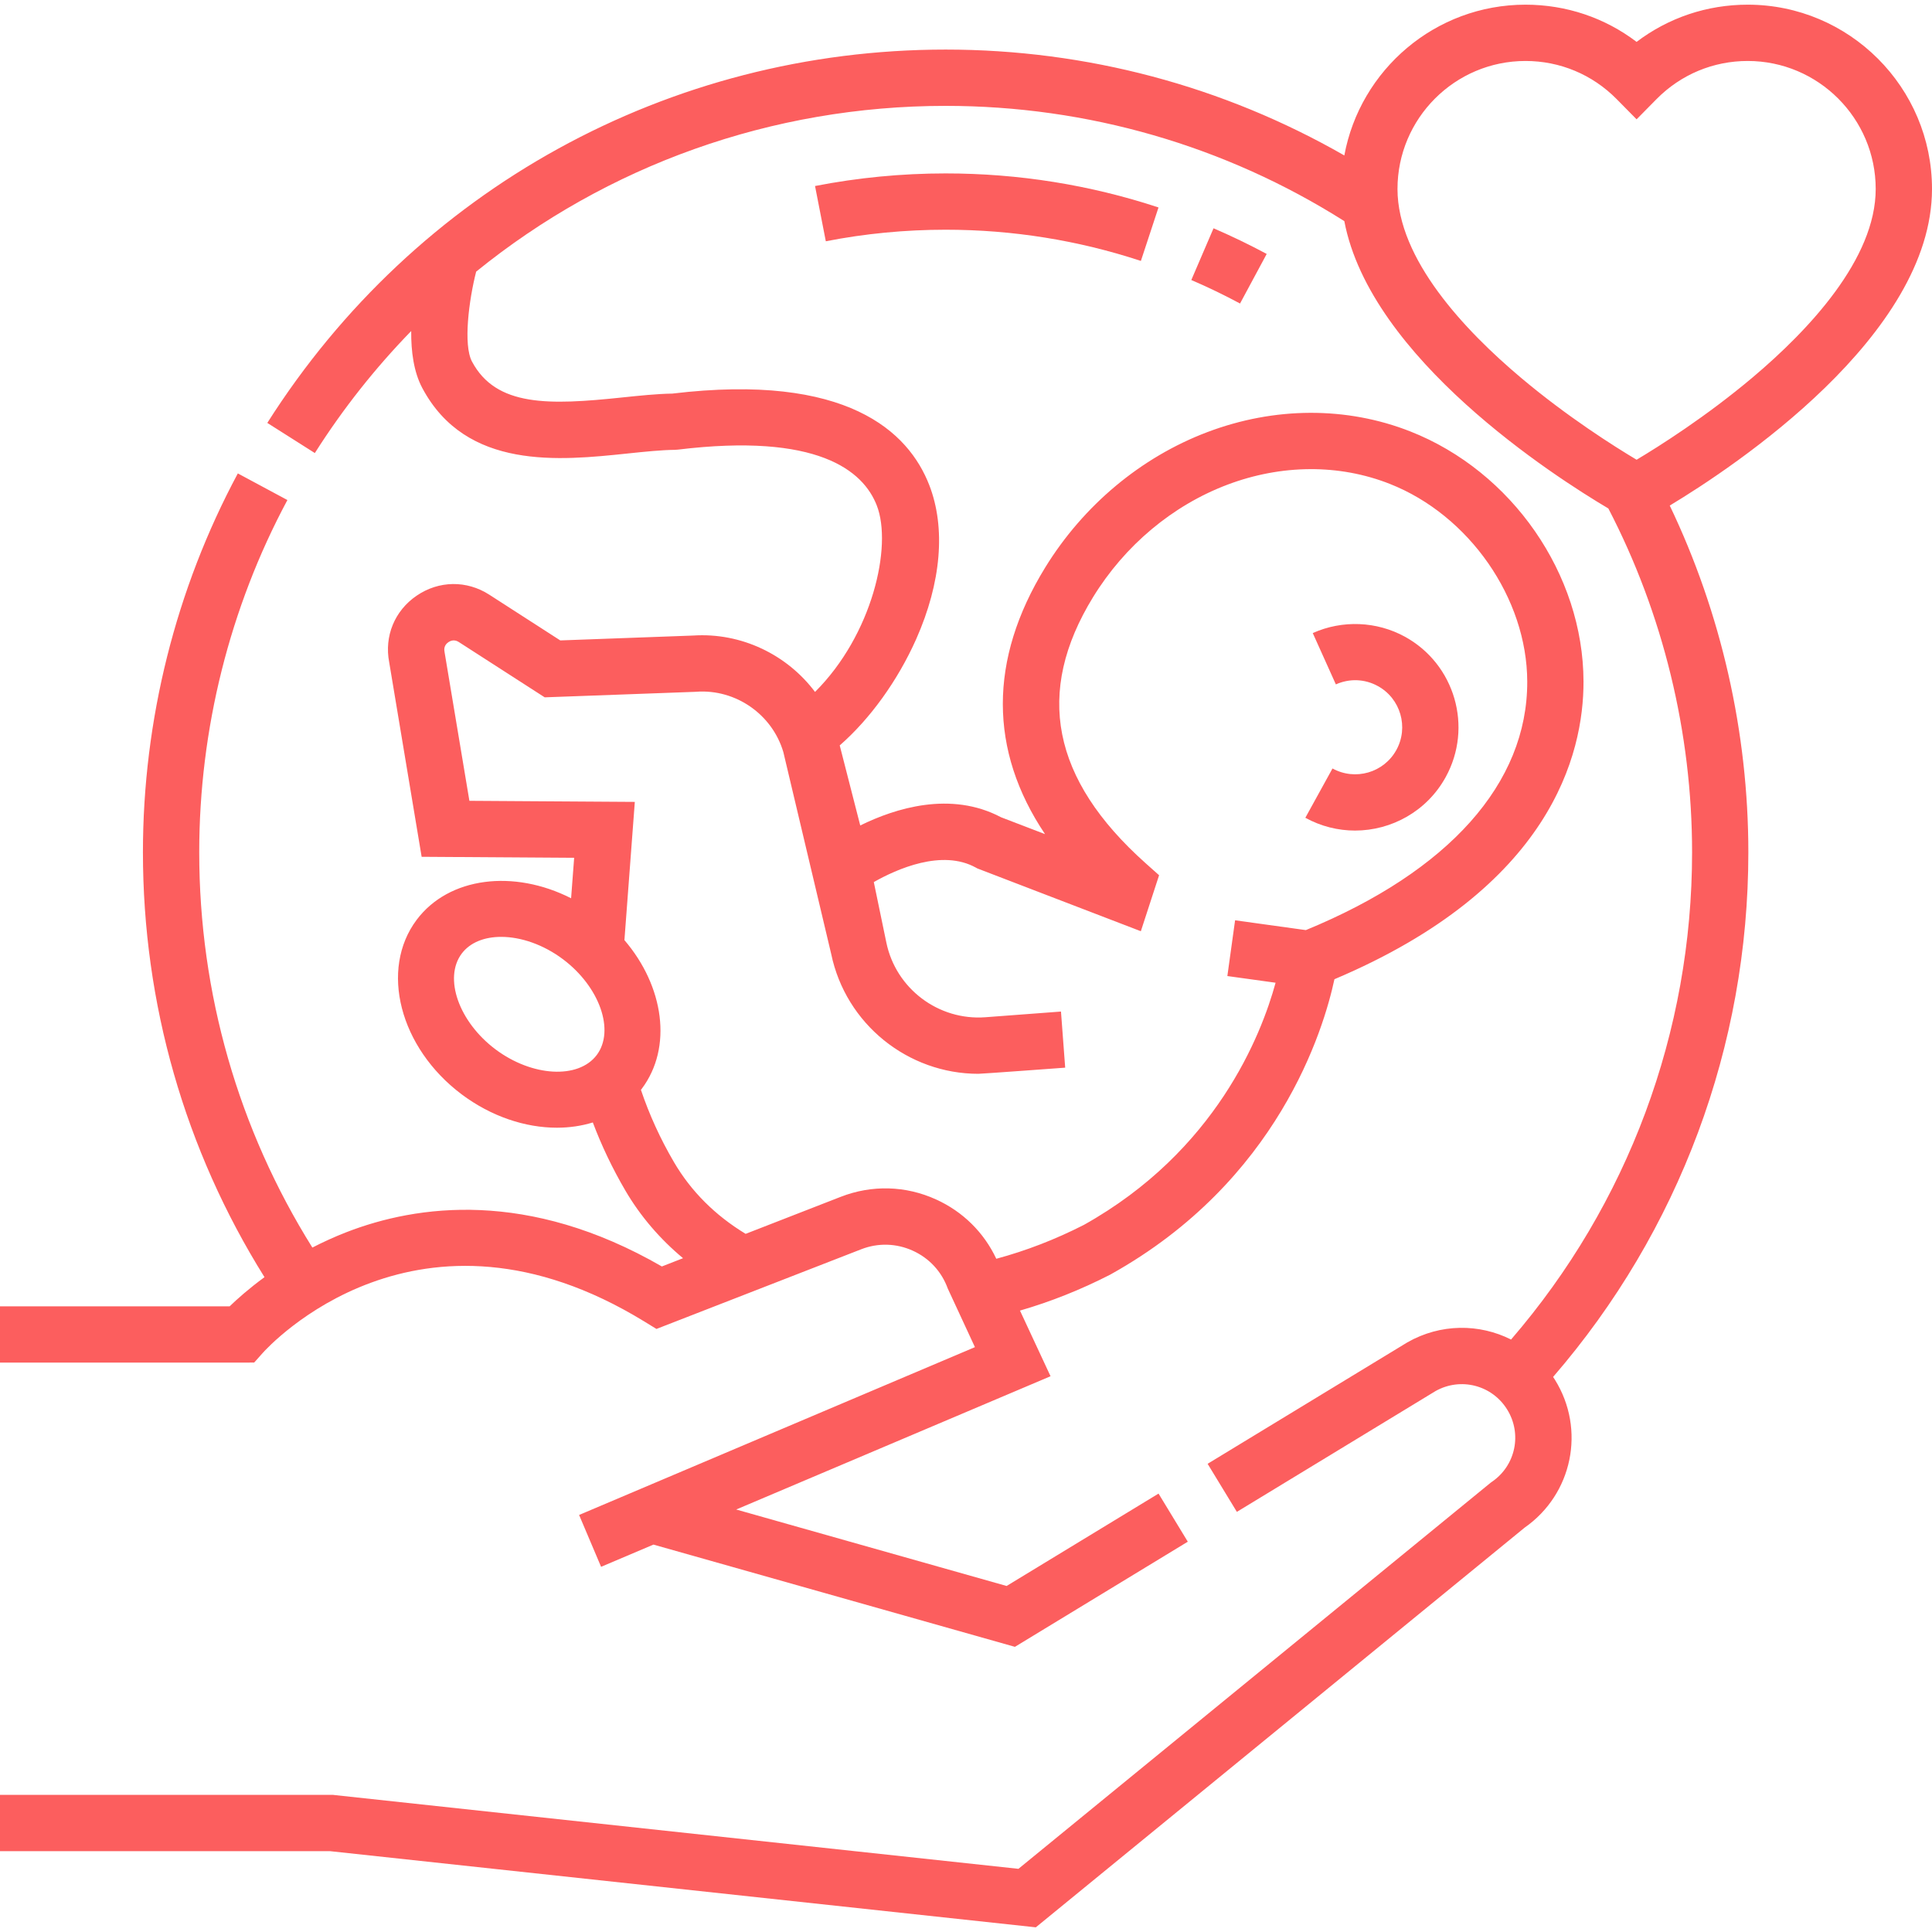
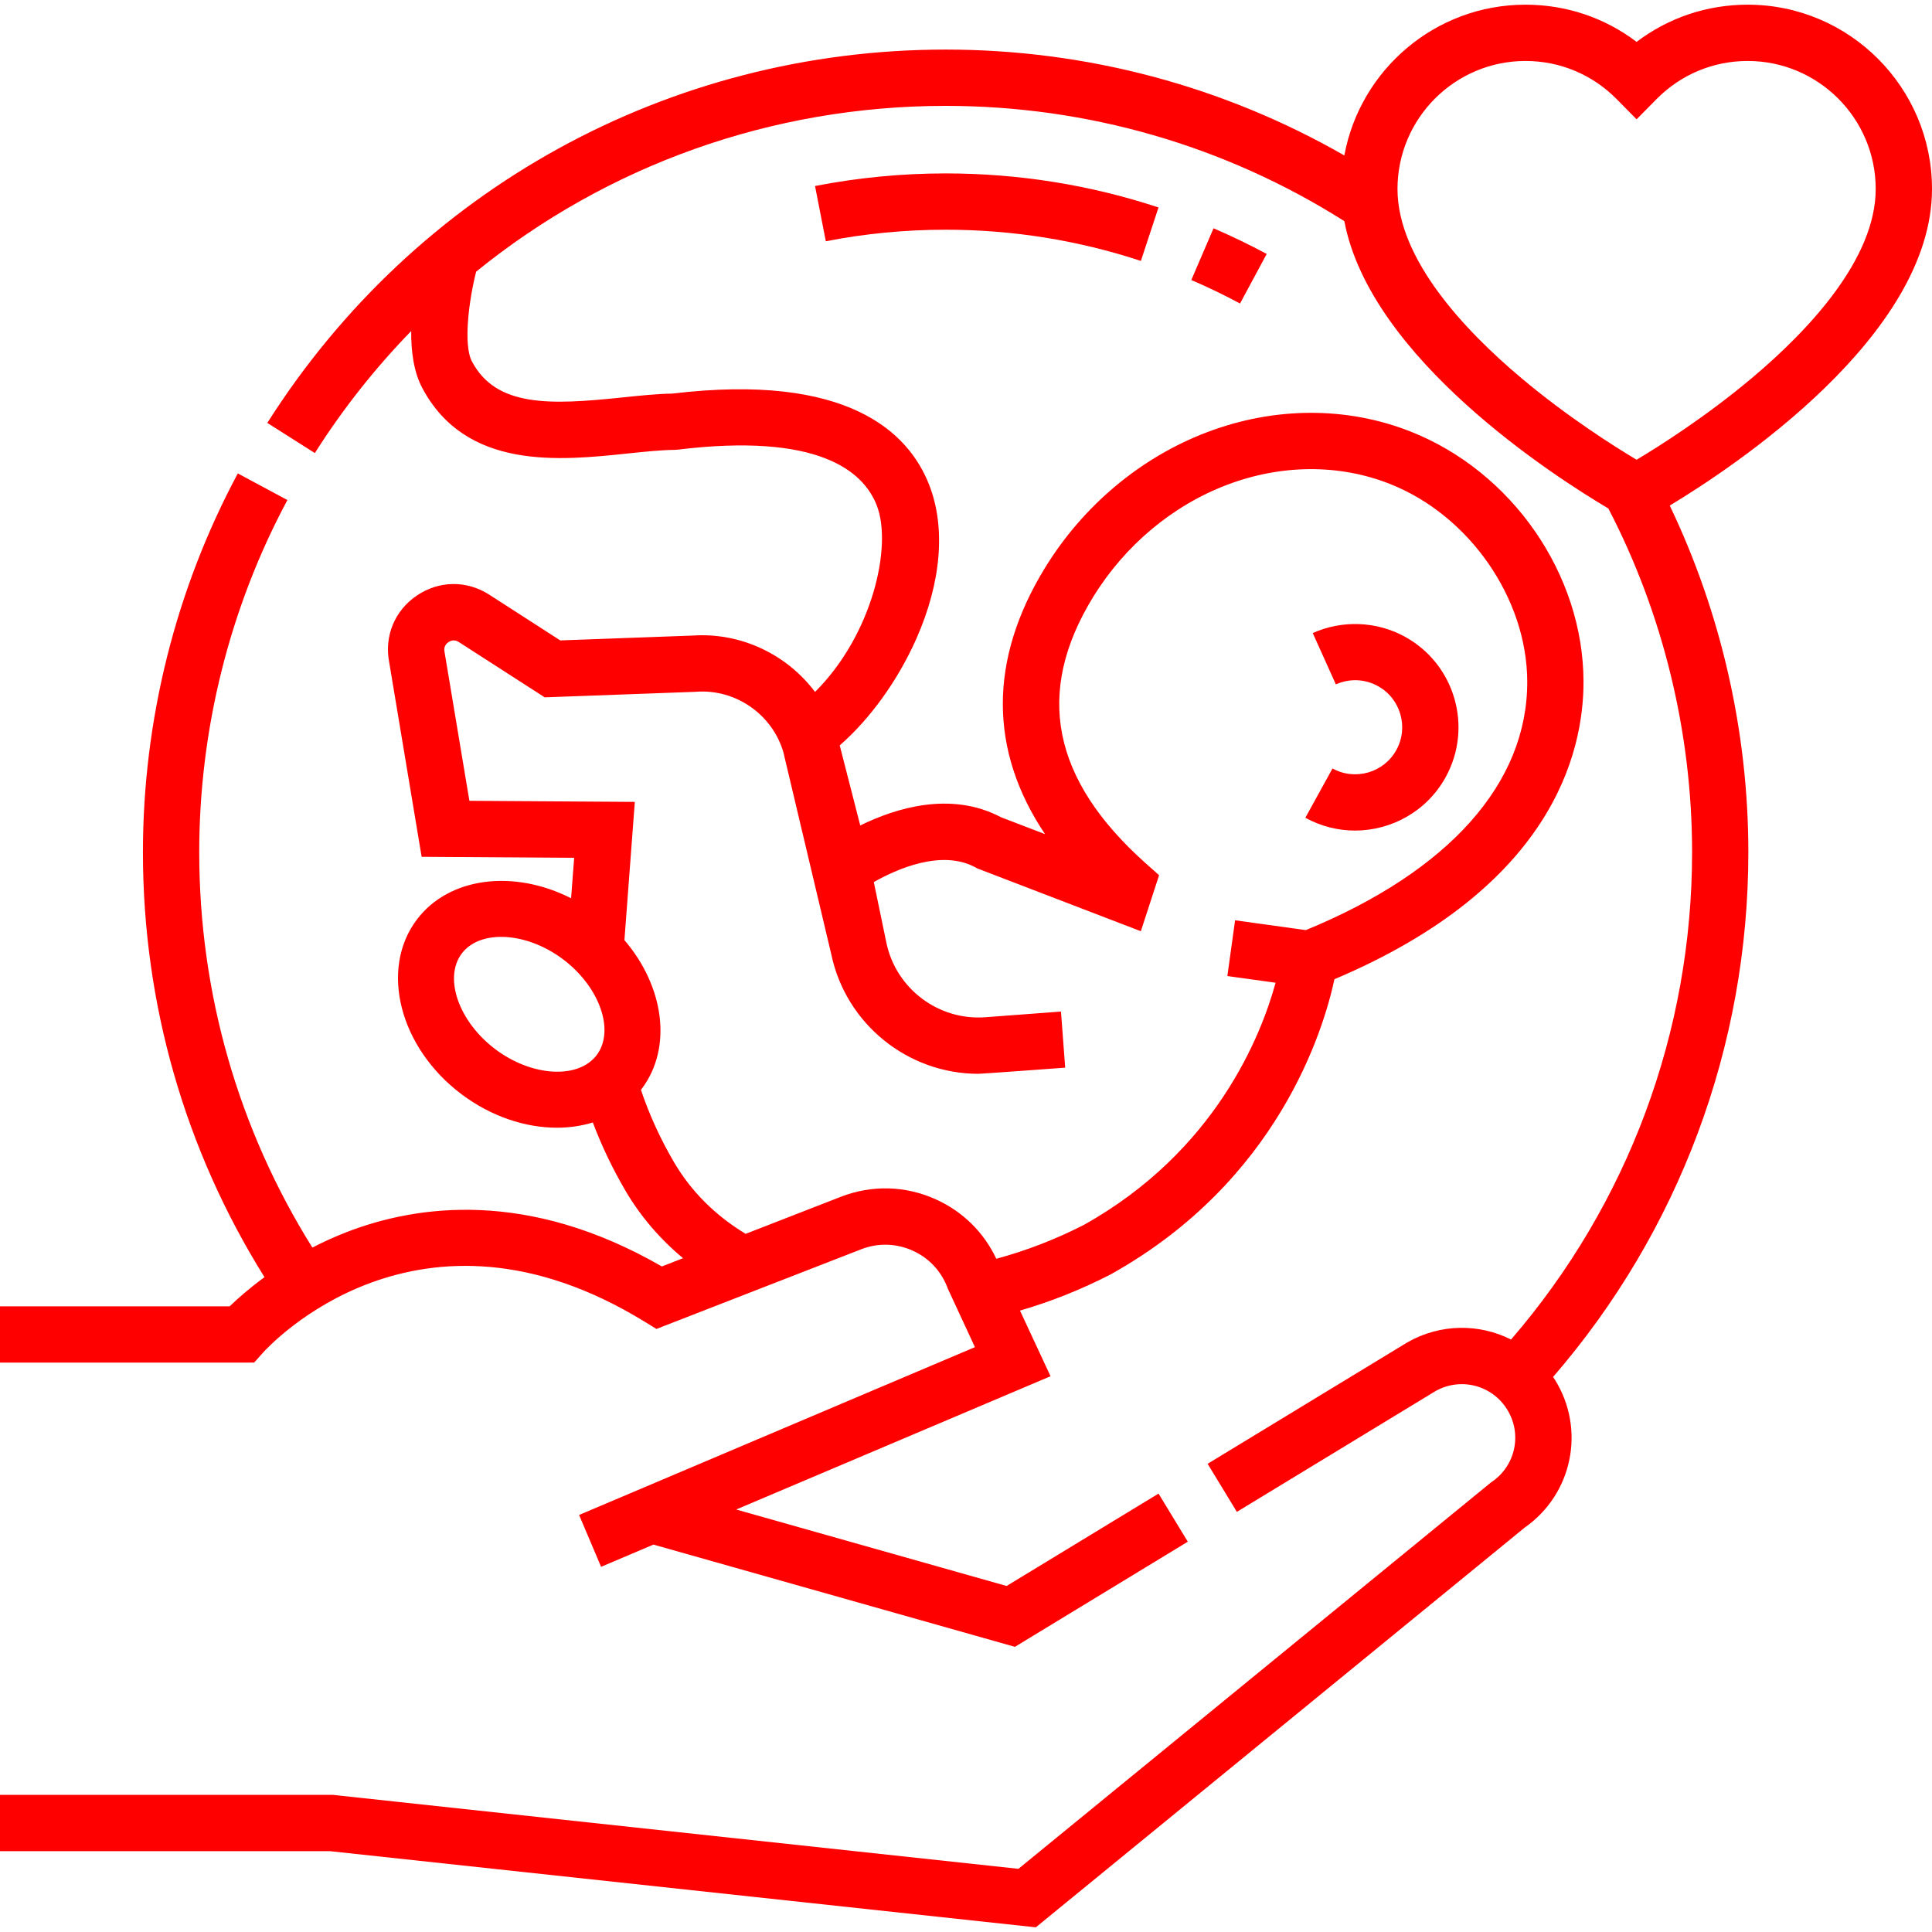
<svg xmlns="http://www.w3.org/2000/svg" width="50" height="50" viewBox="0 0 50 50" fill="none">
-   <path d="M37.414 20.112C38.126 18.82 37.654 17.191 36.362 16.48C35.63 16.076 34.737 16.041 33.974 16.384L34.572 17.712C34.925 17.554 35.321 17.569 35.66 17.756C36.247 18.079 36.462 18.821 36.138 19.409C35.815 19.997 35.073 20.212 34.485 19.888L33.782 21.164C34.19 21.388 34.632 21.495 35.068 21.495C36.011 21.495 36.928 20.995 37.414 20.112Z" fill="#fc5e5e" />
-   <path d="M21.093 4.814L21.372 6.244C22.388 6.045 23.431 5.945 24.473 5.945C26.2 5.945 27.9 6.217 29.526 6.753L29.982 5.369C28.209 4.784 26.355 4.488 24.473 4.488C23.337 4.488 22.2 4.598 21.093 4.814Z" fill="#fc5e5e" />
-   <path d="M32.092 7.855L32.782 6.572C32.335 6.332 31.872 6.109 31.406 5.908L30.831 7.247C31.258 7.43 31.682 7.635 32.092 7.855Z" fill="#fc5e5e" />
-   <path d="M50 4.891C50 2.261 47.86 0.121 45.23 0.121C44.178 0.121 43.179 0.459 42.355 1.084C41.532 0.459 40.532 0.121 39.48 0.121C37.146 0.121 35.2 1.806 34.791 4.023C31.659 2.227 28.117 1.283 24.473 1.283C17.318 1.283 10.755 4.895 6.918 10.945L8.148 11.725C8.878 10.574 9.716 9.519 10.642 8.567C10.637 9.094 10.707 9.626 10.929 10.042C12.065 12.174 14.482 11.921 16.246 11.736C16.689 11.69 17.107 11.646 17.458 11.642L17.538 11.637C21.16 11.195 22.34 12.179 22.691 13.081C23.101 14.134 22.576 16.432 21.093 17.907C20.369 16.943 19.186 16.366 17.936 16.448L14.5 16.574L12.662 15.39C12.077 15.014 11.357 15.024 10.783 15.416C10.212 15.805 9.941 16.466 10.073 17.143L10.912 22.174L14.859 22.2L14.78 23.247C13.301 22.495 11.62 22.691 10.784 23.804C9.82 25.089 10.341 27.115 11.947 28.321C12.717 28.898 13.598 29.185 14.413 29.185C14.737 29.185 15.05 29.139 15.342 29.049C15.569 29.651 15.851 30.242 16.187 30.816C16.572 31.473 17.077 32.063 17.677 32.562L17.129 32.776C13.667 30.777 10.789 31.181 8.963 31.89C8.649 32.012 8.356 32.147 8.084 32.287C6.167 29.222 5.156 25.7 5.156 22.057C5.156 18.877 5.945 15.724 7.438 12.941L6.155 12.252C4.548 15.247 3.699 18.637 3.699 22.057C3.699 25.972 4.785 29.758 6.845 33.053C6.439 33.35 6.135 33.622 5.943 33.808H0V35.264H6.25L6.578 35.263L6.795 35.019C6.957 34.837 10.825 30.61 16.681 34.204L16.989 34.393L22.288 32.331C22.724 32.161 23.198 32.175 23.623 32.368C24.049 32.561 24.37 32.909 24.529 33.349L25.231 34.864L14.987 39.207L15.556 40.549L16.911 39.974L26.266 42.62L30.74 39.899L29.983 38.654L26.051 41.045L19.053 39.066L27.188 35.617L26.397 33.918C27.188 33.689 27.968 33.379 28.727 32.99L28.749 32.978C33.082 30.563 34.256 26.645 34.535 25.342C40.143 22.972 40.986 19.513 40.981 17.636C40.975 14.863 39.132 12.202 36.5 11.166C34.852 10.517 32.985 10.524 31.243 11.184C29.526 11.835 28.037 13.08 27.047 14.691C25.585 17.073 25.593 19.423 27.045 21.587L25.908 21.151C24.605 20.462 23.167 20.918 22.263 21.363L21.732 19.291C22.513 18.61 23.233 17.615 23.711 16.54C24.36 15.078 24.48 13.662 24.049 12.553C23.512 11.173 21.921 9.645 17.401 10.186C16.994 10.193 16.557 10.239 16.095 10.287C14.218 10.484 12.841 10.533 12.215 9.357C11.984 8.924 12.136 7.761 12.323 7.03C15.709 4.284 19.964 2.74 24.473 2.74C28.146 2.74 31.706 3.771 34.791 5.723C35.466 9.274 40.218 12.326 41.624 13.159C43.041 15.886 43.791 18.962 43.791 22.057C43.791 26.708 42.131 31.161 39.106 34.667C38.284 34.253 37.281 34.25 36.421 34.741L31.253 37.883L32.01 39.127L37.151 36.001C37.799 35.637 38.611 35.844 39.004 36.476C39.398 37.108 39.224 37.932 38.608 38.351L38.582 38.369L26.357 48.365L8.659 46.456L8.62 46.451H0V47.908H8.541L26.807 49.879L39.456 39.536C40.697 38.67 41.043 36.995 40.241 35.707C40.226 35.682 40.21 35.659 40.194 35.635C43.457 31.862 45.247 27.066 45.247 22.057C45.247 18.953 44.545 15.866 43.213 13.084C44.879 12.08 50 8.686 50 4.891ZM12.822 27.156C11.875 26.445 11.475 25.311 11.949 24.679C12.167 24.389 12.539 24.246 12.97 24.246C13.475 24.246 14.06 24.442 14.571 24.826C15.518 25.537 15.918 26.671 15.444 27.303C14.97 27.934 13.769 27.867 12.822 27.156ZM25.252 22.452L25.296 22.476L29.525 24.1L29.997 22.651L29.643 22.335C27.219 20.168 26.776 17.917 28.289 15.453C29.11 14.116 30.343 13.083 31.759 12.546C33.162 12.015 34.656 12.006 35.966 12.522C38.023 13.332 39.52 15.484 39.525 17.64C39.531 20.271 37.497 22.549 33.795 24.071L31.964 23.817L31.764 25.26L33.012 25.433C32.642 26.788 31.467 29.79 28.051 31.7C27.312 32.077 26.552 32.37 25.784 32.577C25.464 31.896 24.92 31.357 24.226 31.042C23.44 30.684 22.565 30.66 21.76 30.973L19.297 31.932C18.51 31.455 17.887 30.834 17.444 30.079C17.088 29.472 16.802 28.843 16.587 28.205C16.594 28.195 16.602 28.187 16.609 28.177C17.412 27.108 17.184 25.526 16.16 24.33L16.429 20.753L12.148 20.725L11.508 16.892L11.504 16.867C11.476 16.73 11.555 16.653 11.605 16.619C11.655 16.585 11.755 16.539 11.873 16.615L14.097 18.047L18.001 17.904L18.025 17.902C19.042 17.831 19.985 18.488 20.273 19.464L21.512 24.691C21.888 26.501 23.496 27.79 25.32 27.79C25.416 27.79 27.567 27.631 27.567 27.631L27.458 26.179L25.502 26.326C24.288 26.417 23.186 25.587 22.939 24.395L22.614 22.828C23.207 22.492 24.375 21.969 25.252 22.452ZM45.362 9.764C44.157 10.78 42.937 11.551 42.355 11.898C41.777 11.553 40.568 10.791 39.366 9.779C37.907 8.551 36.167 6.706 36.167 4.891C36.167 3.064 37.653 1.578 39.48 1.578C40.372 1.578 41.209 1.928 41.837 2.563L42.355 3.088L42.873 2.563C43.501 1.928 44.338 1.578 45.23 1.578C47.057 1.578 48.543 3.064 48.543 4.891C48.543 6.7 46.813 8.54 45.362 9.764Z" fill="#fc5e5e" />
+   <path d="M37.414 20.112C38.126 18.82 37.654 17.191 36.362 16.48C35.63 16.076 34.737 16.041 33.974 16.384L34.572 17.712C34.925 17.554 35.321 17.569 35.66 17.756C36.247 18.079 36.462 18.821 36.138 19.409C35.815 19.997 35.073 20.212 34.485 19.888L33.782 21.164C34.19 21.388 34.632 21.495 35.068 21.495C36.011 21.495 36.928 20.995 37.414 20.112Z" fill="#ff0000" />
+   <path d="M21.093 4.814L21.372 6.244C22.388 6.045 23.431 5.945 24.473 5.945C26.2 5.945 27.9 6.217 29.526 6.753L29.982 5.369C28.209 4.784 26.355 4.488 24.473 4.488C23.337 4.488 22.2 4.598 21.093 4.814Z" fill="#ff0000" />
+   <path d="M32.092 7.855L32.782 6.572C32.335 6.332 31.872 6.109 31.406 5.908L30.831 7.247C31.258 7.43 31.682 7.635 32.092 7.855Z" fill="#ff0000" />
+   <path d="M50 4.891C50 2.261 47.86 0.121 45.23 0.121C44.178 0.121 43.179 0.459 42.355 1.084C41.532 0.459 40.532 0.121 39.48 0.121C37.146 0.121 35.2 1.806 34.791 4.023C31.659 2.227 28.117 1.283 24.473 1.283C17.318 1.283 10.755 4.895 6.918 10.945L8.148 11.725C8.878 10.574 9.716 9.519 10.642 8.567C10.637 9.094 10.707 9.626 10.929 10.042C12.065 12.174 14.482 11.921 16.246 11.736C16.689 11.69 17.107 11.646 17.458 11.642L17.538 11.637C21.16 11.195 22.34 12.179 22.691 13.081C23.101 14.134 22.576 16.432 21.093 17.907C20.369 16.943 19.186 16.366 17.936 16.448L14.5 16.574L12.662 15.39C12.077 15.014 11.357 15.024 10.783 15.416C10.212 15.805 9.941 16.466 10.073 17.143L10.912 22.174L14.859 22.2L14.78 23.247C13.301 22.495 11.62 22.691 10.784 23.804C9.82 25.089 10.341 27.115 11.947 28.321C12.717 28.898 13.598 29.185 14.413 29.185C14.737 29.185 15.05 29.139 15.342 29.049C15.569 29.651 15.851 30.242 16.187 30.816C16.572 31.473 17.077 32.063 17.677 32.562L17.129 32.776C13.667 30.777 10.789 31.181 8.963 31.89C8.649 32.012 8.356 32.147 8.084 32.287C6.167 29.222 5.156 25.7 5.156 22.057C5.156 18.877 5.945 15.724 7.438 12.941L6.155 12.252C4.548 15.247 3.699 18.637 3.699 22.057C3.699 25.972 4.785 29.758 6.845 33.053C6.439 33.35 6.135 33.622 5.943 33.808H0V35.264H6.25L6.578 35.263L6.795 35.019C6.957 34.837 10.825 30.61 16.681 34.204L16.989 34.393L22.288 32.331C22.724 32.161 23.198 32.175 23.623 32.368C24.049 32.561 24.37 32.909 24.529 33.349L25.231 34.864L14.987 39.207L15.556 40.549L16.911 39.974L26.266 42.62L30.74 39.899L29.983 38.654L26.051 41.045L19.053 39.066L27.188 35.617L26.397 33.918C27.188 33.689 27.968 33.379 28.727 32.99L28.749 32.978C33.082 30.563 34.256 26.645 34.535 25.342C40.143 22.972 40.986 19.513 40.981 17.636C40.975 14.863 39.132 12.202 36.5 11.166C34.852 10.517 32.985 10.524 31.243 11.184C29.526 11.835 28.037 13.08 27.047 14.691C25.585 17.073 25.593 19.423 27.045 21.587L25.908 21.151C24.605 20.462 23.167 20.918 22.263 21.363L21.732 19.291C22.513 18.61 23.233 17.615 23.711 16.54C24.36 15.078 24.48 13.662 24.049 12.553C23.512 11.173 21.921 9.645 17.401 10.186C16.994 10.193 16.557 10.239 16.095 10.287C14.218 10.484 12.841 10.533 12.215 9.357C11.984 8.924 12.136 7.761 12.323 7.03C15.709 4.284 19.964 2.74 24.473 2.74C28.146 2.74 31.706 3.771 34.791 5.723C35.466 9.274 40.218 12.326 41.624 13.159C43.041 15.886 43.791 18.962 43.791 22.057C43.791 26.708 42.131 31.161 39.106 34.667C38.284 34.253 37.281 34.25 36.421 34.741L31.253 37.883L32.01 39.127L37.151 36.001C37.799 35.637 38.611 35.844 39.004 36.476C39.398 37.108 39.224 37.932 38.608 38.351L38.582 38.369L26.357 48.365L8.659 46.456L8.62 46.451H0V47.908H8.541L26.807 49.879L39.456 39.536C40.697 38.67 41.043 36.995 40.241 35.707C40.226 35.682 40.21 35.659 40.194 35.635C43.457 31.862 45.247 27.066 45.247 22.057C45.247 18.953 44.545 15.866 43.213 13.084C44.879 12.08 50 8.686 50 4.891ZM12.822 27.156C11.875 26.445 11.475 25.311 11.949 24.679C12.167 24.389 12.539 24.246 12.97 24.246C13.475 24.246 14.06 24.442 14.571 24.826C15.518 25.537 15.918 26.671 15.444 27.303C14.97 27.934 13.769 27.867 12.822 27.156ZM25.252 22.452L25.296 22.476L29.525 24.1L29.997 22.651L29.643 22.335C27.219 20.168 26.776 17.917 28.289 15.453C29.11 14.116 30.343 13.083 31.759 12.546C33.162 12.015 34.656 12.006 35.966 12.522C38.023 13.332 39.52 15.484 39.525 17.64C39.531 20.271 37.497 22.549 33.795 24.071L31.964 23.817L31.764 25.26L33.012 25.433C32.642 26.788 31.467 29.79 28.051 31.7C27.312 32.077 26.552 32.37 25.784 32.577C25.464 31.896 24.92 31.357 24.226 31.042C23.44 30.684 22.565 30.66 21.76 30.973L19.297 31.932C18.51 31.455 17.887 30.834 17.444 30.079C17.088 29.472 16.802 28.843 16.587 28.205C16.594 28.195 16.602 28.187 16.609 28.177C17.412 27.108 17.184 25.526 16.16 24.33L16.429 20.753L12.148 20.725L11.508 16.892L11.504 16.867C11.476 16.73 11.555 16.653 11.605 16.619C11.655 16.585 11.755 16.539 11.873 16.615L14.097 18.047L18.001 17.904L18.025 17.902C19.042 17.831 19.985 18.488 20.273 19.464L21.512 24.691C21.888 26.501 23.496 27.79 25.32 27.79C25.416 27.79 27.567 27.631 27.567 27.631L27.458 26.179L25.502 26.326C24.288 26.417 23.186 25.587 22.939 24.395L22.614 22.828C23.207 22.492 24.375 21.969 25.252 22.452ZM45.362 9.764C44.157 10.78 42.937 11.551 42.355 11.898C41.777 11.553 40.568 10.791 39.366 9.779C37.907 8.551 36.167 6.706 36.167 4.891C36.167 3.064 37.653 1.578 39.48 1.578C40.372 1.578 41.209 1.928 41.837 2.563L42.355 3.088L42.873 2.563C43.501 1.928 44.338 1.578 45.23 1.578C47.057 1.578 48.543 3.064 48.543 4.891C48.543 6.7 46.813 8.54 45.362 9.764Z" fill="#ff0000" />
</svg>
